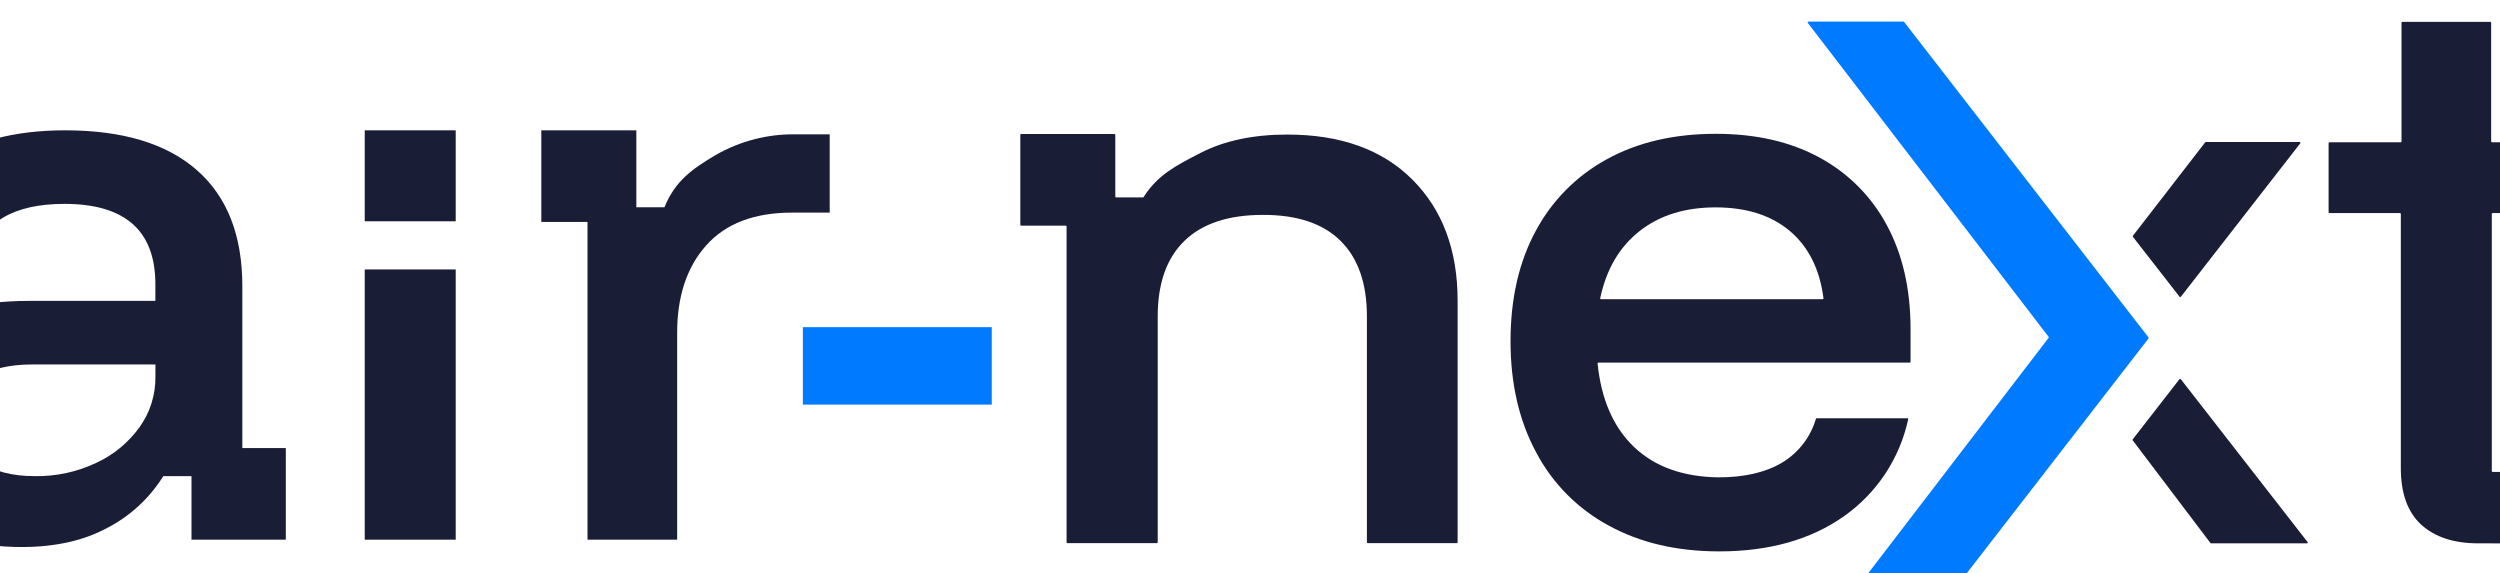
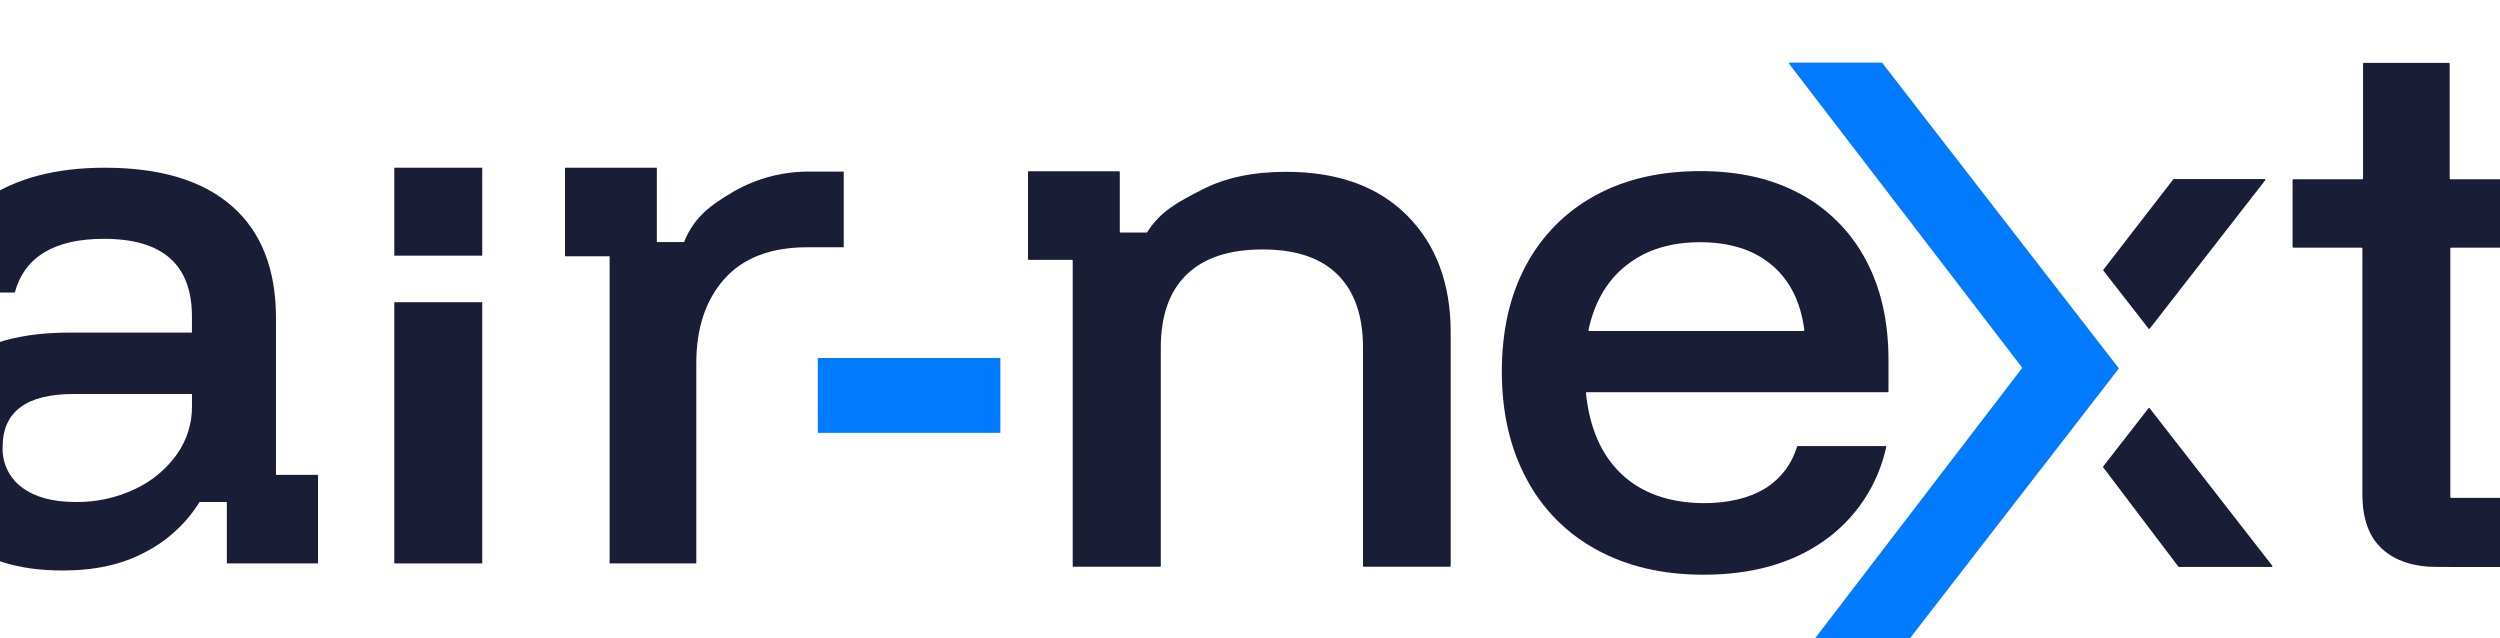
- <svg xmlns="http://www.w3.org/2000/svg" viewBox="178.60 174.49 578.77 132.65">
+ <svg xmlns="http://www.w3.org/2000/svg" viewBox="168.60 164.49 598.77 152.65">
  <defs>
    <style>.cls-2{fill:#1a1d36;}.cls-3{fill:#007AFF;}</style>
  </defs>
  <g id="Livello_2" data-name="Livello 2">
    <g id="Livello_1-2" data-name="Livello 1">
      <path class="cls-2" d="M183.6,301.13q-16,0-25.16-7.89t-9.22-20.75q0-13.49,9.29-20.91t26.64-7.43h29.42v-3.87q0-18.59-21.06-18.59-17.81,0-21.37,12.86H151.08q2.63-14.42,13.7-22.15t28.89-7.74q20,0,30.5,9.21t10.53,26.72v37.63h10.07v21.21H222.93V284.72h-6.46a.09.09,0,0,0-.07,0,33.24,33.24,0,0,1-13,12Q195.21,301.14,183.6,301.13Zm3.1-16.41a32,32,0,0,0,14.24-3.1,25.53,25.53,0,0,0,10-8.28,19.6,19.6,0,0,0,3.64-11.54v-2.94H186.23q-17,0-17,12.7a11.44,11.44,0,0,0,4.64,9.68Q178.49,284.72,186.7,284.72Z" />
      <rect class="cls-2" x="263.04" y="236.87" width="21.06" height="62.56" />
      <path class="cls-2" d="M314.61,299.43V225.87H303.92V204.66h22v17.81h6.51c2.47-6.09,6.42-8.88,11.84-12.08a36,36,0,0,1,18.66-4.8h7.75v18.12H362q-13.15,0-19.9,7.58t-6.73,20.29v47.85Z" />
      <rect class="cls-2" x="263.04" y="204.66" width="21.06" height="21.06" />
      <path class="cls-3" d="M619.28,179.49h-22a.19.19,0,0,0-.15.31l55.74,72.67a.17.17,0,0,1,0,.23l-57.58,75.15a.2.2,0,0,0,.15.31H617.6a.18.18,0,0,0,.15-.08L676,252.85a.21.21,0,0,0,0-.24l-56.55-73A.18.18,0,0,0,619.28,179.49Z" />
      <rect class="cls-3" x="364.47" y="250.23" width="43.73" height="17.93" />
      <path class="cls-2" d="M752.37,300.28q-8.5,0-13.24-4.33t-4.72-13.17V224a.19.19,0,0,0-.19-.19H717.88a.18.18,0,0,1-.19-.19v-16a.18.18,0,0,1,.19-.19h16.5a.2.2,0,0,0,.19-.19v-27.5a.19.19,0,0,1,.18-.19h20.38a.2.2,0,0,1,.19.19v27.5a.19.19,0,0,0,.19.19H778.2a.18.18,0,0,1,.19.19v16a.18.18,0,0,1-.19.19H755.66a.2.2,0,0,0-.19.19v59.55a.19.19,0,0,0,.19.19h24.86a.19.19,0,0,1,.19.19v16.19a.18.18,0,0,1-.19.19Z" />
      <path class="cls-2" d="M683.49,243.19l27.64-35.52a.18.18,0,0,0-.15-.3H689.27a.21.21,0,0,0-.15.07l-16.74,21.64a.19.19,0,0,0,0,.23l10.81,13.88A.19.19,0,0,0,683.49,243.19Z" />
      <path class="cls-2" d="M672.34,276.43l18,23.78a.21.21,0,0,0,.15.07h22.18a.18.18,0,0,0,.15-.3l-29.35-37.71a.19.19,0,0,0-.3,0L672.34,276.2A.19.19,0,0,0,672.34,276.43Z" />
      <path class="cls-2" d="M576.62,302.14q-14.72,0-25.63-6a40.87,40.87,0,0,1-16.8-17q-5.9-11-5.89-25.7T534.11,228a40.75,40.75,0,0,1,16.49-16.65q10.68-5.88,25.24-5.88,13.93,0,24,5.5a38.21,38.21,0,0,1,15.57,15.64q5.49,10.14,5.5,24.08v7.55a.19.19,0,0,1-.19.19H548.64a.19.19,0,0,0-.19.21q1.29,12.56,8.5,19.38T576.46,285q9,0,14.71-3.41A17.6,17.6,0,0,0,599,271.45a.19.19,0,0,1,.18-.13h21a.19.19,0,0,1,.18.24A37,37,0,0,1,605.5,294Q593.95,302.14,576.62,302.14Zm-27.33-58.38h51.27a.2.2,0,0,0,.19-.22Q599.46,233.48,593,228t-17.19-5.5q-10.68,0-17.65,5.5t-9.09,15.48A.2.2,0,0,0,549.29,243.76Z" />
      <path class="cls-2" d="M425.52,300.09V226.92a.18.18,0,0,0-.19-.19H415a.19.19,0,0,1-.19-.19V205.7a.19.19,0,0,1,.19-.19h21.61a.2.2,0,0,1,.19.19V220a.18.18,0,0,0,.19.19h6.21a.19.19,0,0,0,.16-.09c3.29-5.2,7.69-7.38,13.18-10.21s12.21-4.25,20.06-4.25q18.57,0,29,10.45t10.45,27.95v56a.18.18,0,0,1-.19.19H495.24a.19.19,0,0,1-.19-.19v-52.3q0-11.46-6.11-17.5t-18-6q-11.92,0-18.12,6t-6.2,17.5v52.3a.18.18,0,0,1-.19.19H425.71A.19.19,0,0,1,425.52,300.09Z" />
    </g>
  </g>
</svg>
